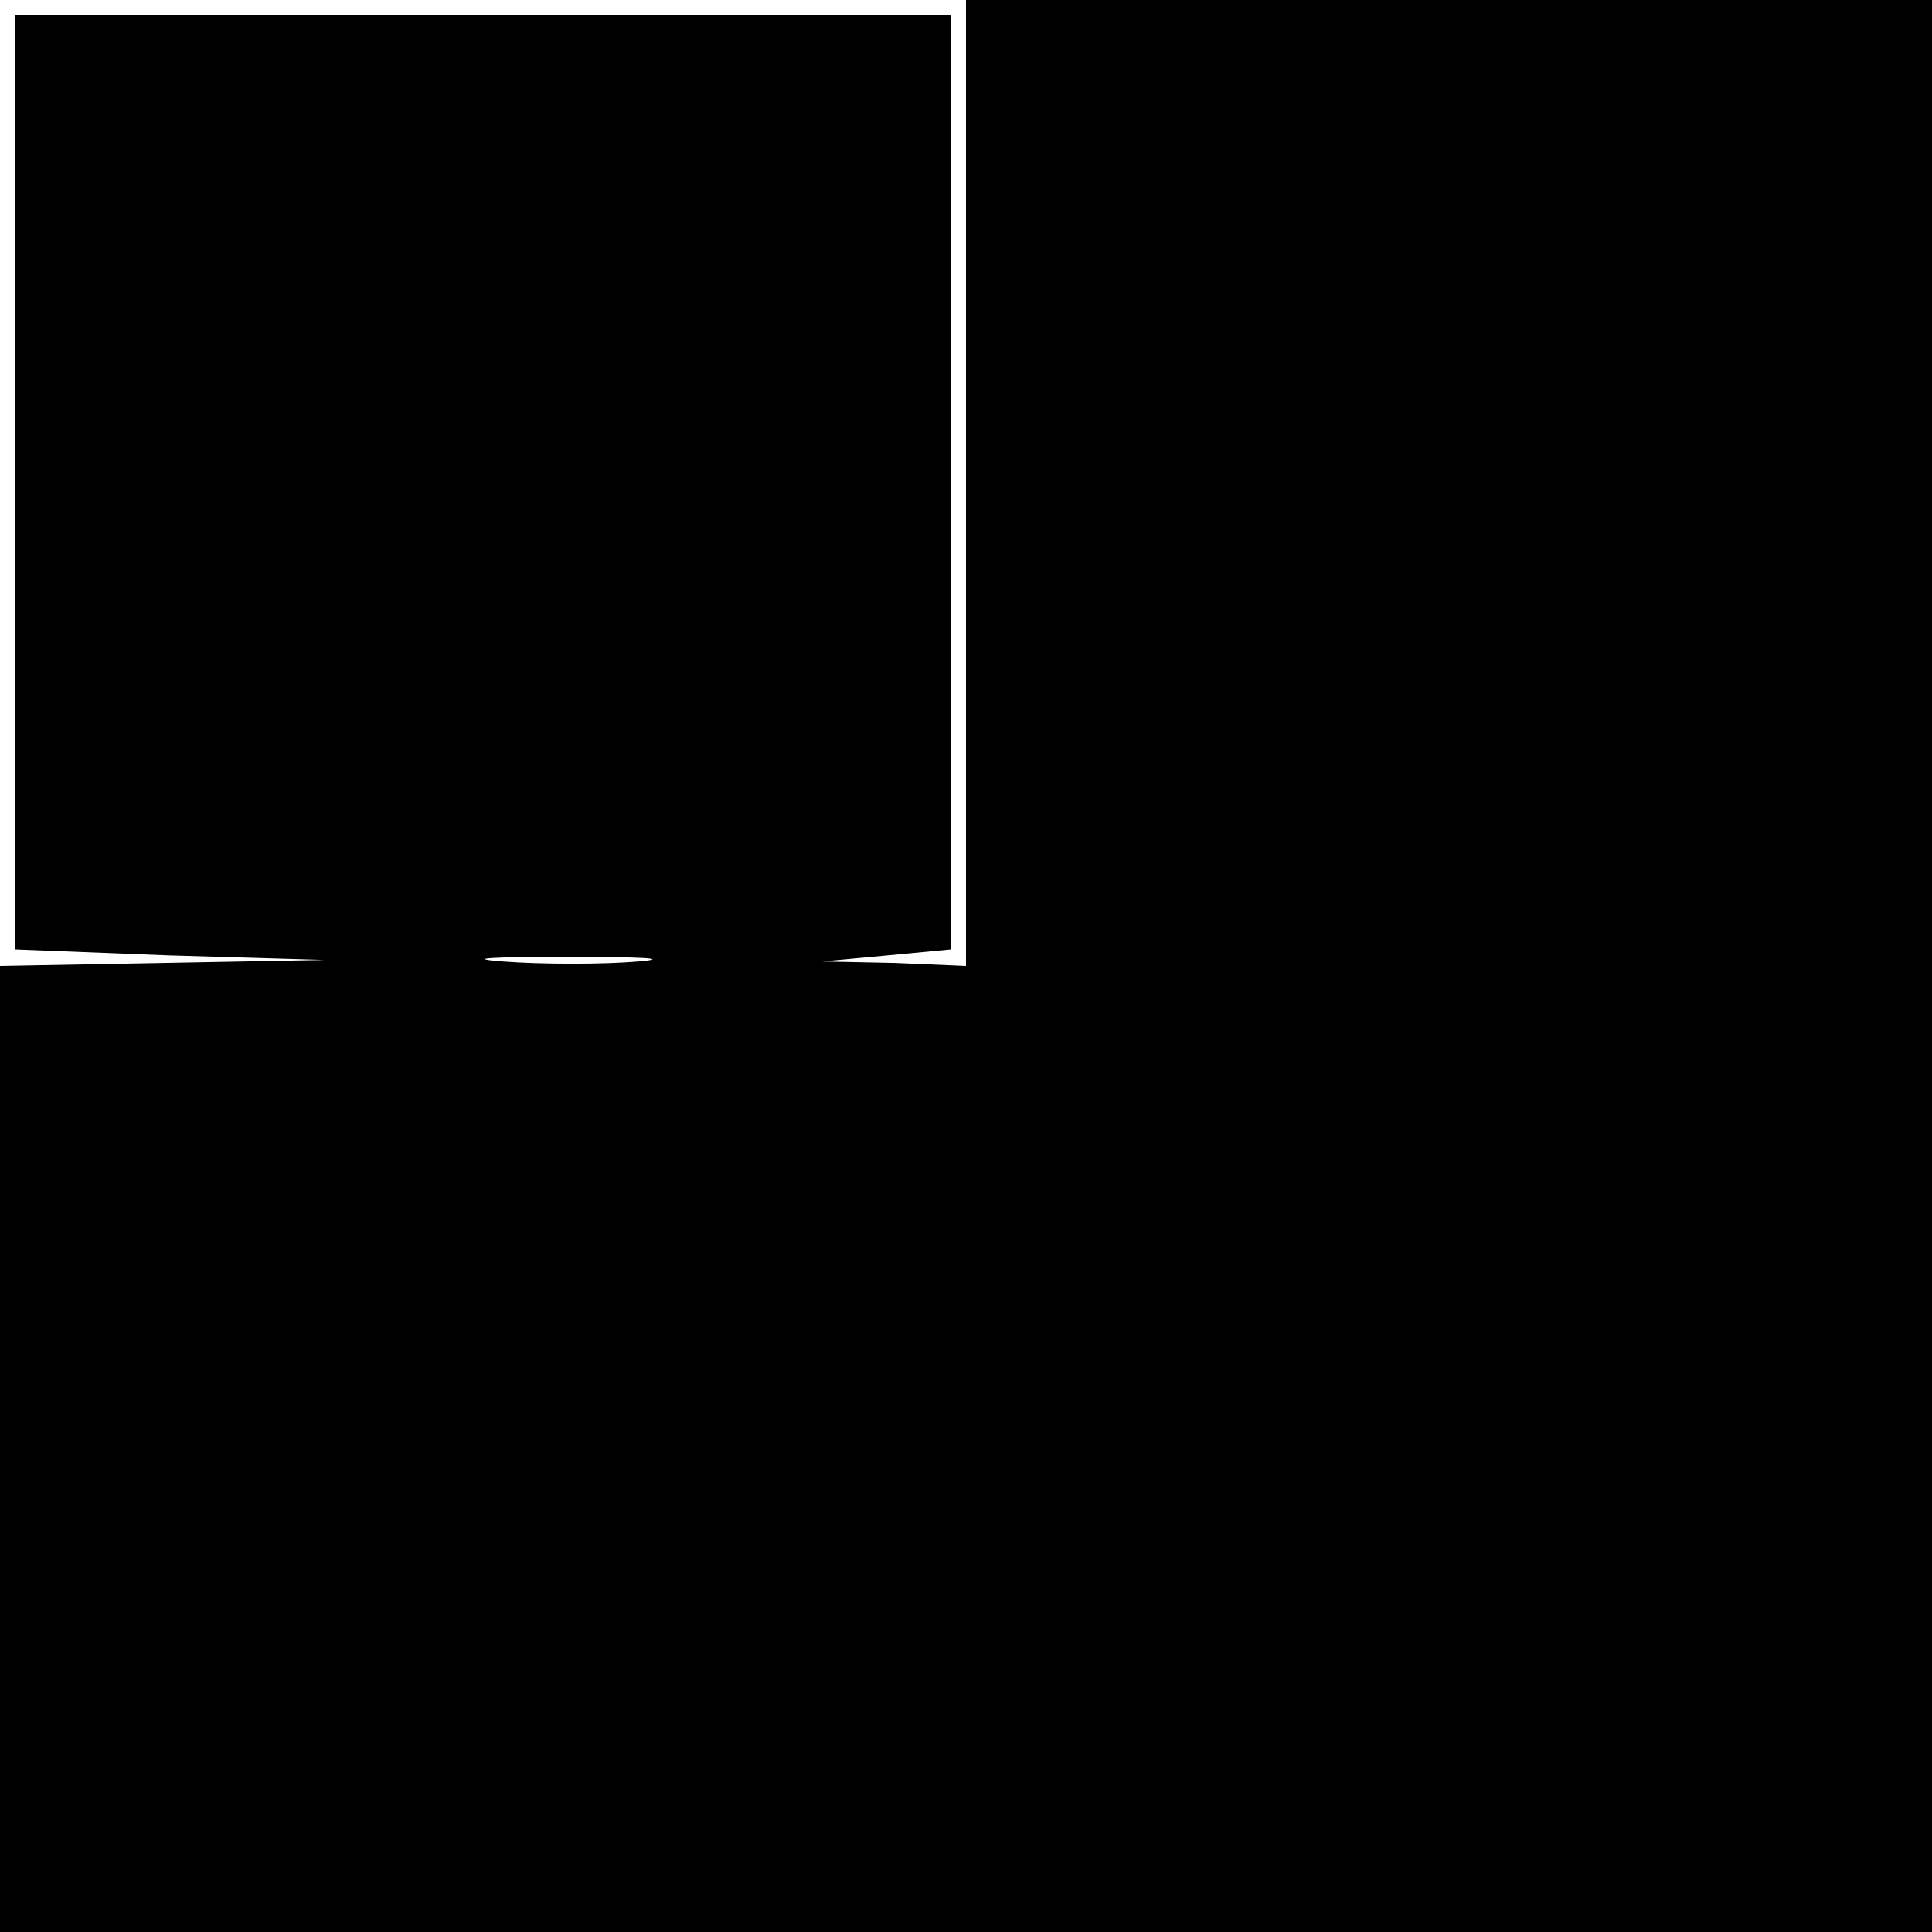
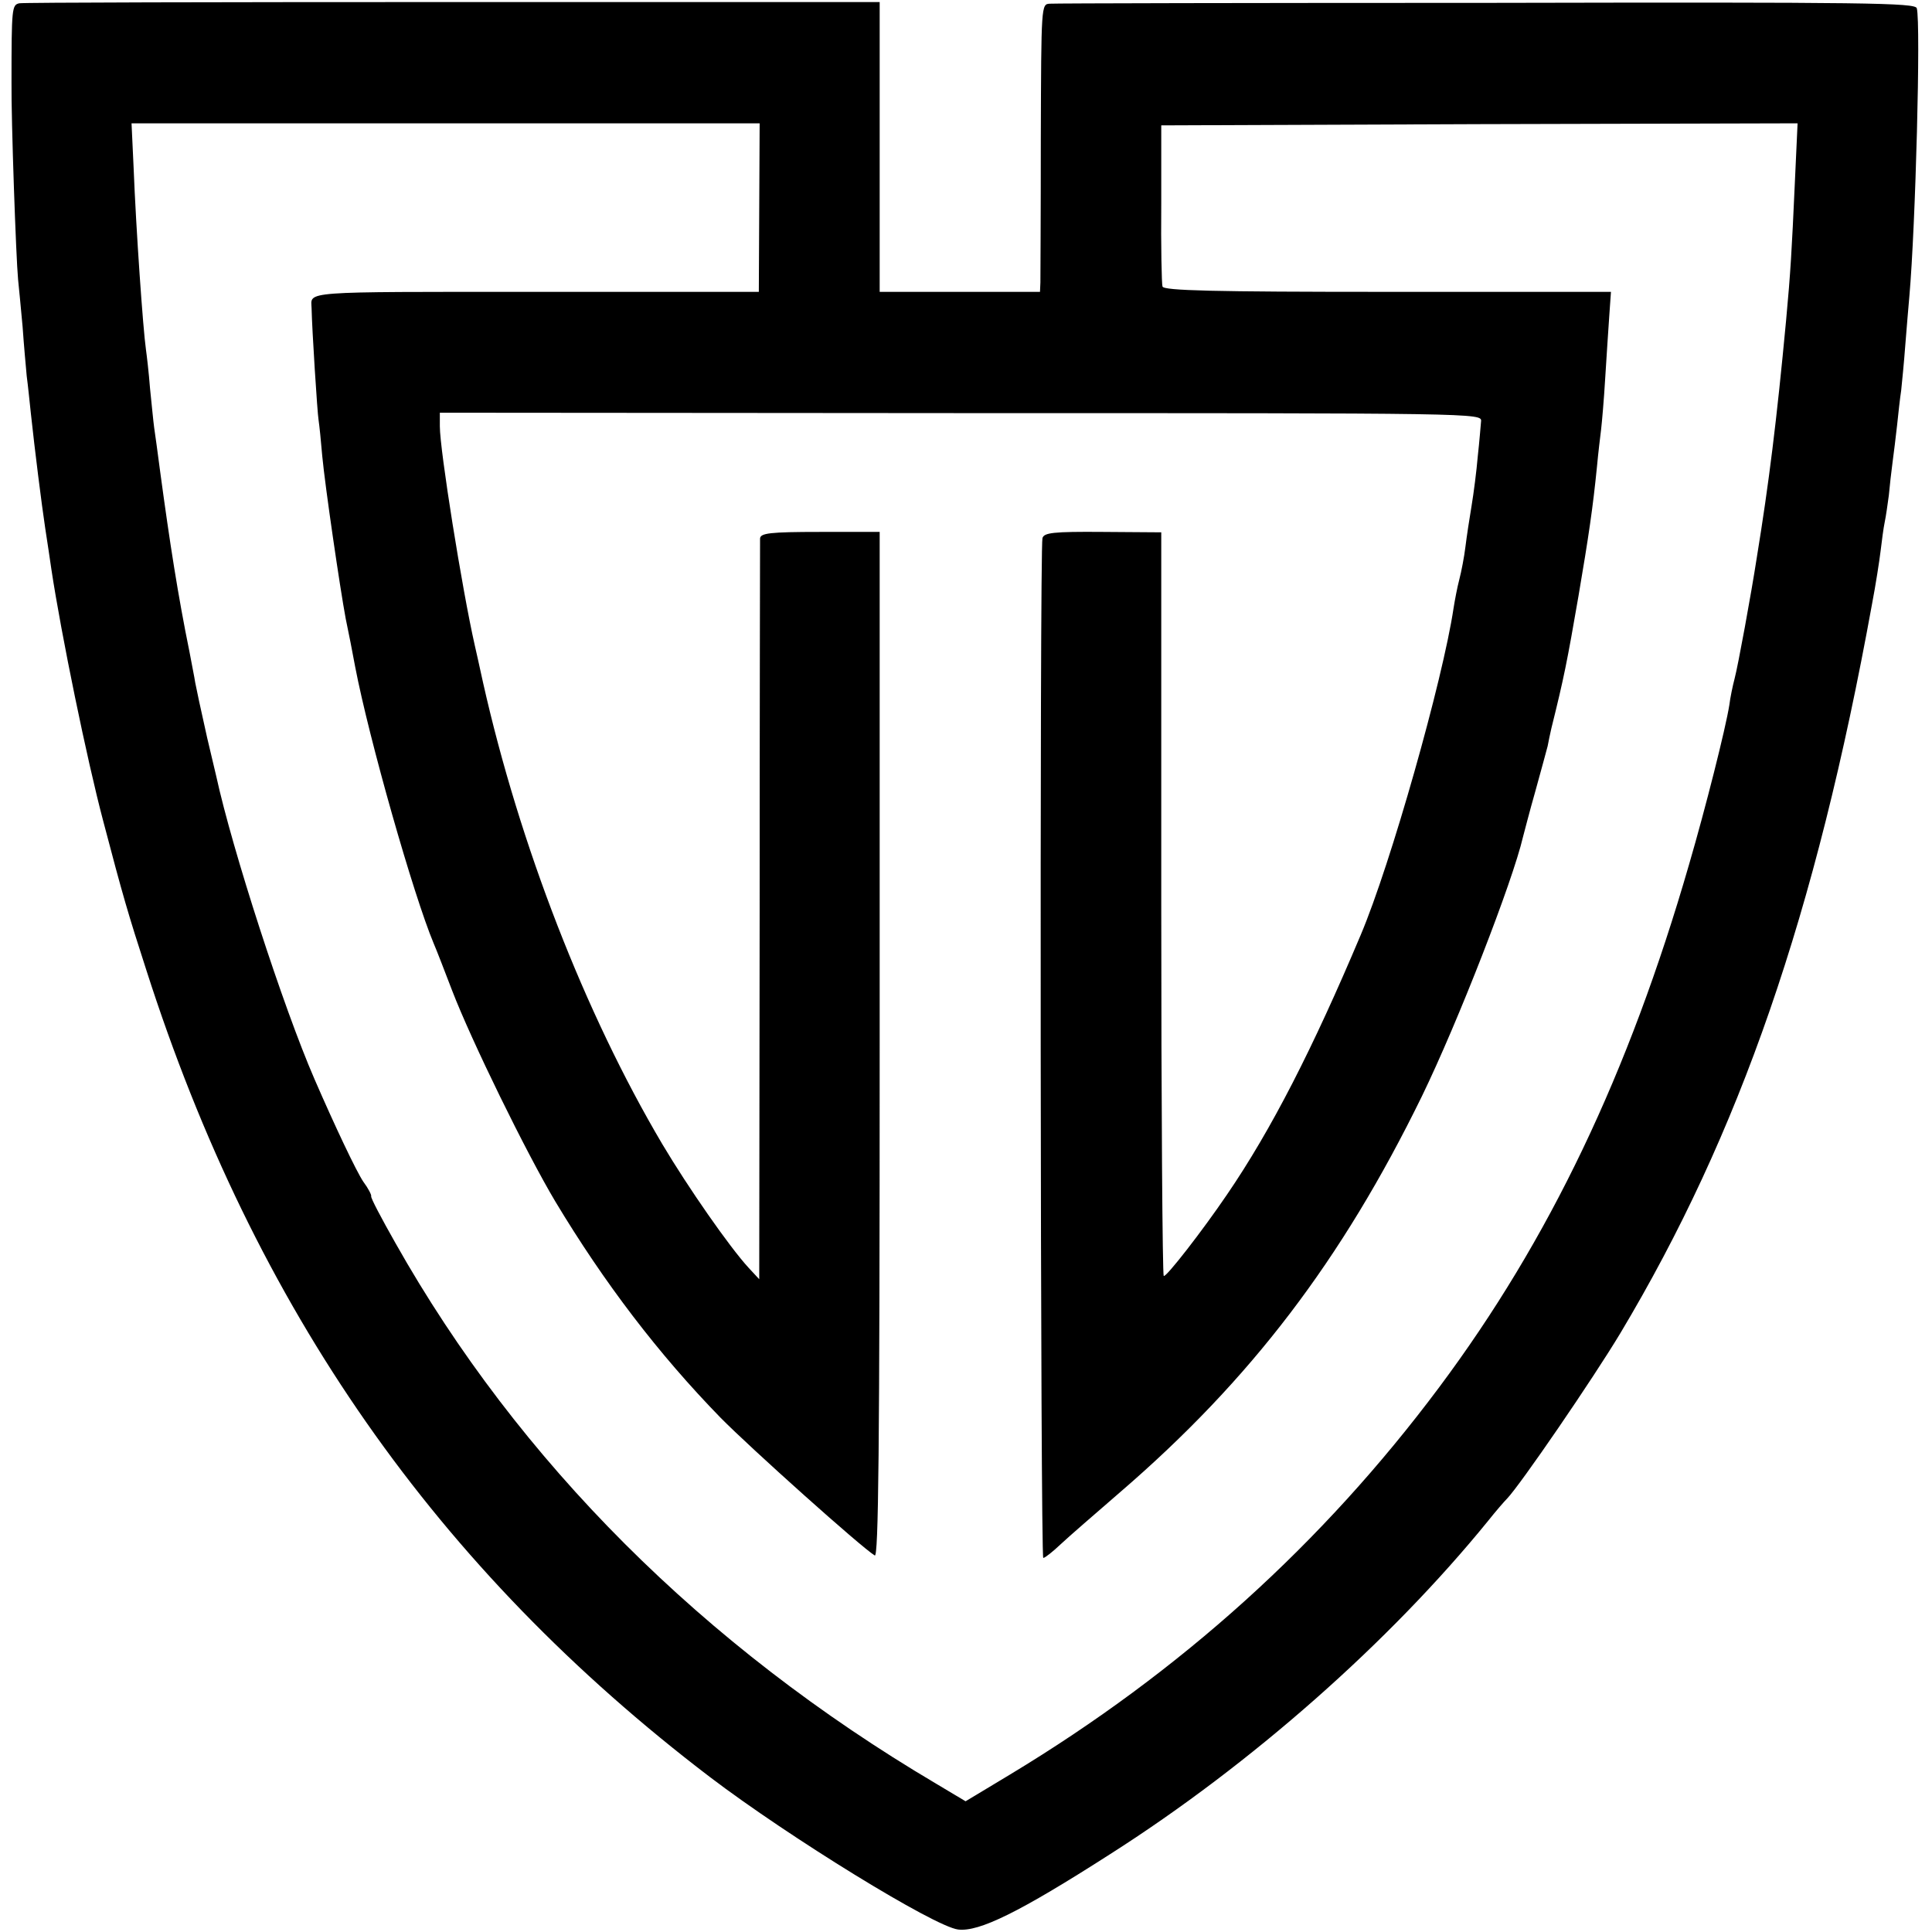
- <svg xmlns="http://www.w3.org/2000/svg" version="1.0" width="128pt" height="128pt" viewBox="0 0 128 128" preserveAspectRatio="xMidYMid meet">
-   <g transform="translate(0,128) scale(0.1,-0.1)" fill="#000000" stroke="none">
-     <path d="M640 960 l0 -320 -47 2 -48 1 43 4 42 4 0 310 0 309 -310 0 -310 0 0 -310 0 -309 102 -4 103 -3 -107 -2 -108 -2 0 -320 0 -320 640 0 640 0 0 640 0 640 -320 0 -320 0 0 -320z m-217 -317 c-23 -2 -64 -2 -90 0 -26 2 -7 3 42 3 50 0 71 -1 48 -3z" />
+ <svg xmlns="http://www.w3.org/2000/svg" version="1.0" width="470pt" height="470pt" viewBox="0 0 470 470" preserveAspectRatio="xMidYMid meet">
+   <g transform="translate(0,470) scale(0.1,-0.1)" fill="#000000" stroke="none">
+     <path d="M47 4692 c-18 -4 -19 -11 -19 -192 -1 -88 11 -429 16 -480 2 -19 7 -71 11 -115 3 -44 8 -98 10 -120 3 -22 7 -62 10 -90 10 -93 26 -220 35 -280 5 -33 12 -78 15 -100 24 -159 87 -465 126 -612 48 -183 61 -227 105 -363 264 -824 707 -1457 1371 -1963 192 -146 546 -364 604 -371 51 -6 149 42 369 183 344 219 681 517 920 811 19 24 40 48 46 54 32 33 210 293 276 403 290 485 475 1018 612 1773 9 47 18 105 21 130 3 25 7 56 10 70 3 14 7 43 10 65 2 22 6 58 9 80 3 22 8 63 11 90 3 28 7 66 10 85 2 19 7 69 10 110 3 41 8 95 10 120 15 170 28 663 18 700 -4 13 -115 15 -1046 13 -573 0 -1052 -1 -1063 -2 -21 -1 -21 -2 -22 -328 0 -181 -1 -338 -1 -350 l-1 -23 -195 0 -195 0 0 353 0 352 -1038 0 c-571 0 -1046 -1 -1055 -3z m1800 -497 l-1 -205 -543 0 c-579 0 -546 2 -545 -40 1 -51 14 -255 17 -272 2 -13 6 -52 9 -88 7 -74 43 -320 57 -395 10 -48 14 -69 23 -117 34 -177 142 -556 191 -673 7 -16 27 -68 45 -115 47 -122 180 -394 251 -513 119 -198 251 -371 402 -526 73 -74 342 -315 375 -335 9 -6 12 245 12 1242 l0 1248 -145 0 c-123 0 -145 -3 -146 -16 0 -8 -1 -417 -1 -909 l-1 -893 -26 28 c-46 50 -147 195 -210 301 -188 318 -347 727 -436 1123 -9 41 -18 82 -20 90 -31 137 -85 475 -85 533 l0 33 1268 -1 c1261 0 1267 0 1265 -20 -1 -11 -4 -49 -8 -85 -3 -36 -10 -90 -15 -120 -5 -30 -12 -75 -15 -100 -3 -25 -10 -61 -15 -80 -5 -19 -11 -51 -14 -70 -26 -174 -153 -623 -226 -795 -116 -275 -217 -473 -325 -631 -59 -87 -149 -203 -154 -198 -3 3 -6 411 -6 907 l0 902 -142 1 c-122 1 -143 -2 -147 -15 -7 -28 -5 -2481 2 -2481 4 0 23 15 42 33 19 18 85 75 145 127 317 273 539 564 734 963 88 181 221 523 246 631 3 11 16 62 30 111 14 50 27 99 30 110 2 11 6 30 9 43 31 125 38 160 66 322 25 147 35 215 45 315 3 33 8 74 10 90 2 17 7 73 10 125 3 52 8 121 10 153 l4 57 -544 0 c-425 0 -544 3 -547 13 -2 6 -4 98 -3 202 l0 190 774 3 774 2 -7 -152 c-7 -155 -10 -210 -21 -328 -23 -245 -42 -397 -71 -575 -14 -91 -46 -265 -54 -295 -5 -19 -11 -48 -13 -65 -9 -57 -58 -251 -98 -388 -147 -509 -340 -913 -608 -1272 -283 -379 -628 -691 -1044 -942 l-108 -65 -72 43 c-565 334 -1015 783 -1315 1315 -34 60 -61 111 -59 114 1 3 -7 19 -19 35 -17 25 -70 137 -119 250 -76 175 -200 558 -239 737 -3 12 -13 55 -22 93 -20 89 -23 105 -29 134 -2 14 -9 47 -14 75 -28 137 -48 266 -71 436 -6 47 -13 96 -15 110 -2 14 -6 57 -10 95 -3 39 -8 81 -10 95 -7 49 -24 290 -30 443 l-5 107 764 0 764 0 -1 -205z" />
  </g>
</svg>
